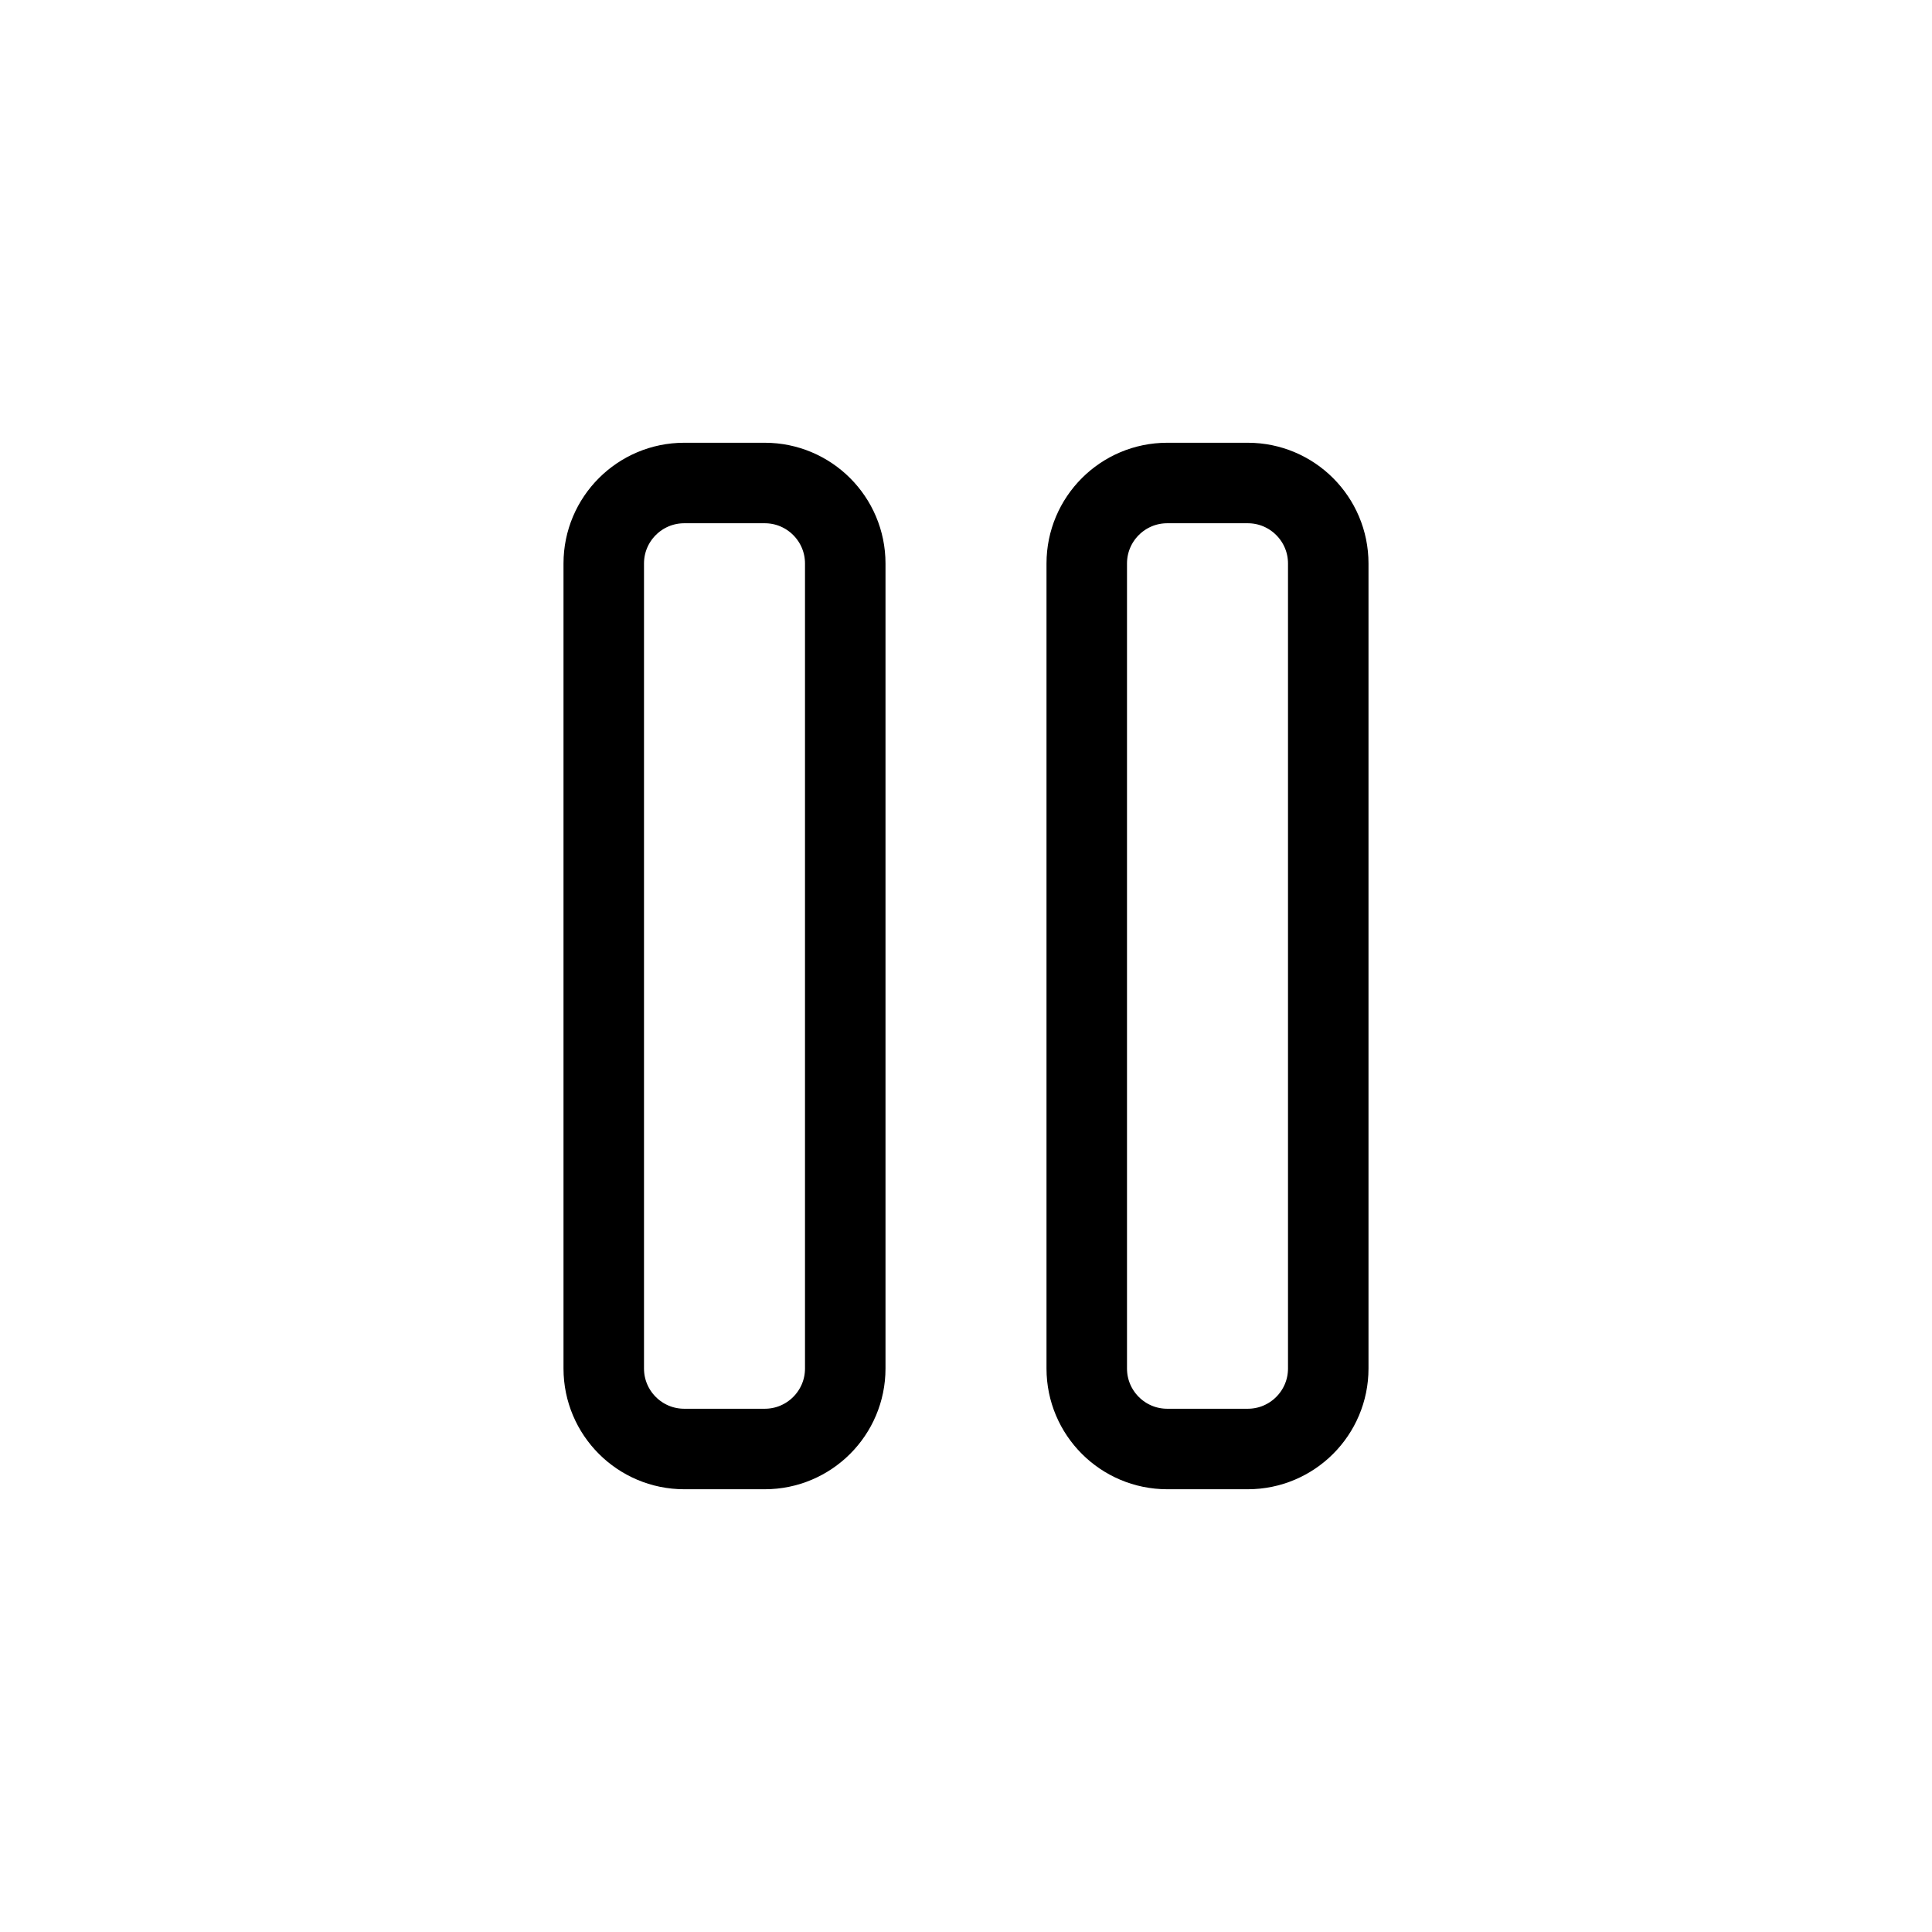
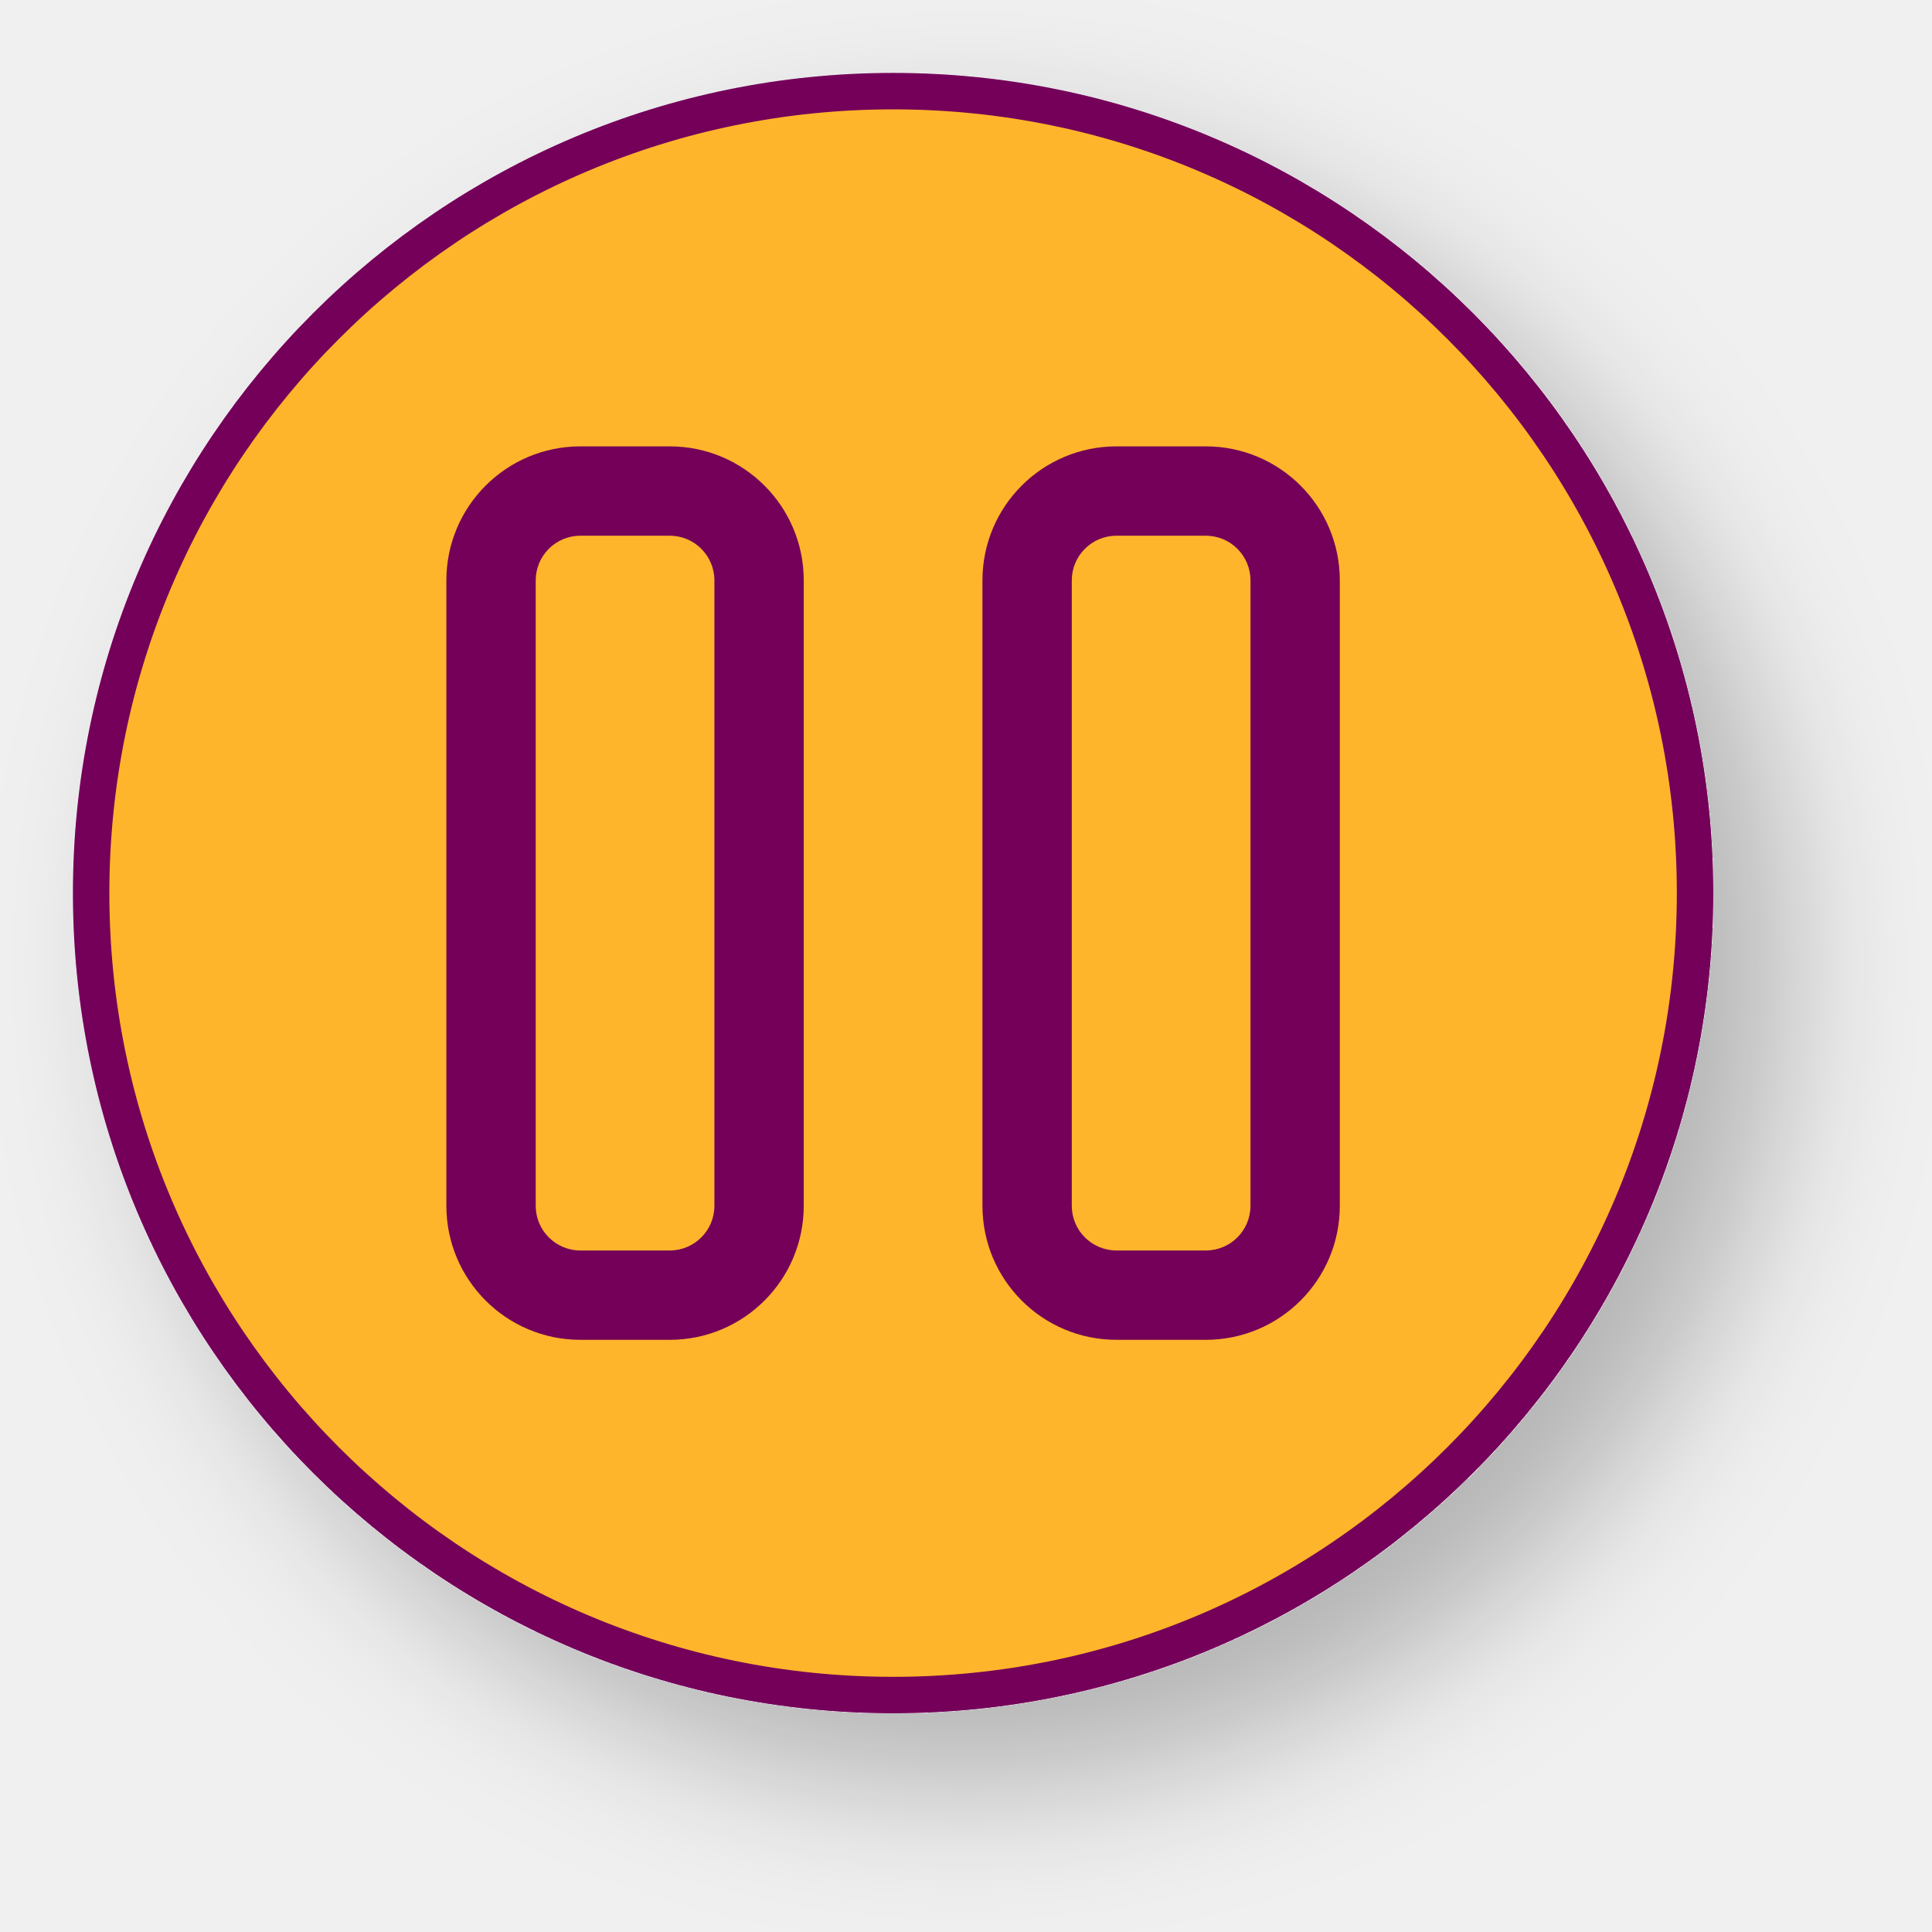
- <svg xmlns="http://www.w3.org/2000/svg" width="800px" height="800px" viewBox="0 0 24 24" fill="none">
-   <rect width="24" height="24" fill="white" />
-   <path d="M8.5 18H9.5C10.052 18 10.5 17.552 10.5 17V7C10.5 6.448 10.052 6 9.5 6H8.5C7.948 6 7.5 6.448 7.5 7V17C7.5 17.552 7.948 18 8.5 18Z" stroke="#000000" stroke-linecap="round" stroke-linejoin="round" />
-   <path d="M14.5 18H15.5C16.052 18 16.5 17.552 16.5 17V7C16.5 6.448 16.052 6 15.5 6H14.5C13.948 6 13.5 6.448 13.5 7V17C13.5 17.552 13.948 18 14.5 18Z" stroke="#000000" stroke-linecap="round" stroke-linejoin="round" />
+ <svg xmlns="http://www.w3.org/2000/svg" width="53" height="53" viewBox="0 0 53 53" fill="none">
+   <g filter="url(#filter0_d_80_1698)">
+     <rect x="2.5" y="2.5" width="44" height="44" rx="22" fill="#FFB52B" stroke="#740059" />
+     <g clip-path="url(#clip0_80_1698)">
+       <path fill-rule="evenodd" clip-rule="evenodd" d="M22.049 15.922C22.049 13.891 20.403 12.245 18.373 12.245H15.922C13.891 12.245 12.245 13.891 12.245 15.922V33.078C12.245 35.109 13.891 36.755 15.922 36.755H18.373C20.403 36.755 22.049 35.109 22.049 33.078V15.922ZM19.598 15.922C19.598 15.245 19.049 14.696 18.373 14.696H15.922C15.245 14.696 14.696 15.245 14.696 15.922V33.078C14.696 33.755 15.245 34.304 15.922 34.304H18.373C19.049 34.304 19.598 33.755 19.598 33.078V15.922Z" fill="#740059" />
+       <path fill-rule="evenodd" clip-rule="evenodd" d="M36.755 15.922C36.755 13.891 35.109 12.245 33.078 12.245H30.628C28.597 12.245 26.951 13.891 26.951 15.922V33.078C26.951 35.109 28.597 36.755 30.628 36.755H33.078C35.109 36.755 36.755 35.109 36.755 33.078V15.922ZM34.304 15.922C34.304 15.245 33.755 14.696 33.078 14.696H30.628C29.951 14.696 29.402 15.245 29.402 15.922V33.078C29.402 33.755 29.951 34.304 30.628 34.304H33.078C33.755 34.304 34.304 33.755 34.304 33.078V15.922Z" fill="#740059" />
+     </g>
+   </g>
+   <defs>
+     <filter id="filter0_d_80_1698" x="0" y="0" width="53" height="53" filterUnits="userSpaceOnUse" color-interpolation-filters="sRGB">
+       <feFlood flood-opacity="0" result="BackgroundImageFix" />
+       <feColorMatrix in="SourceAlpha" type="matrix" values="0 0 0 0 0 0 0 0 0 0 0 0 0 0 0 0 0 0 127 0" result="hardAlpha" />
+       <feOffset dx="2" dy="2" />
+       <feGaussianBlur stdDeviation="2" />
+       <feComposite in2="hardAlpha" operator="out" />
+       <feColorMatrix type="matrix" values="0 0 0 0 0 0 0 0 0 0 0 0 0 0 0 0 0 0 0.25 0" />
+       <feBlend mode="normal" in2="BackgroundImageFix" result="effect1_dropShadow_80_1698" />
+       <feBlend mode="normal" in="SourceGraphic" in2="effect1_dropShadow_80_1698" result="shape" />
+     </filter>
+     <clipPath id="clip0_80_1698">
+       <rect width="25" height="25" fill="white" transform="translate(12 12)" />
+     </clipPath>
+   </defs>
</svg>
